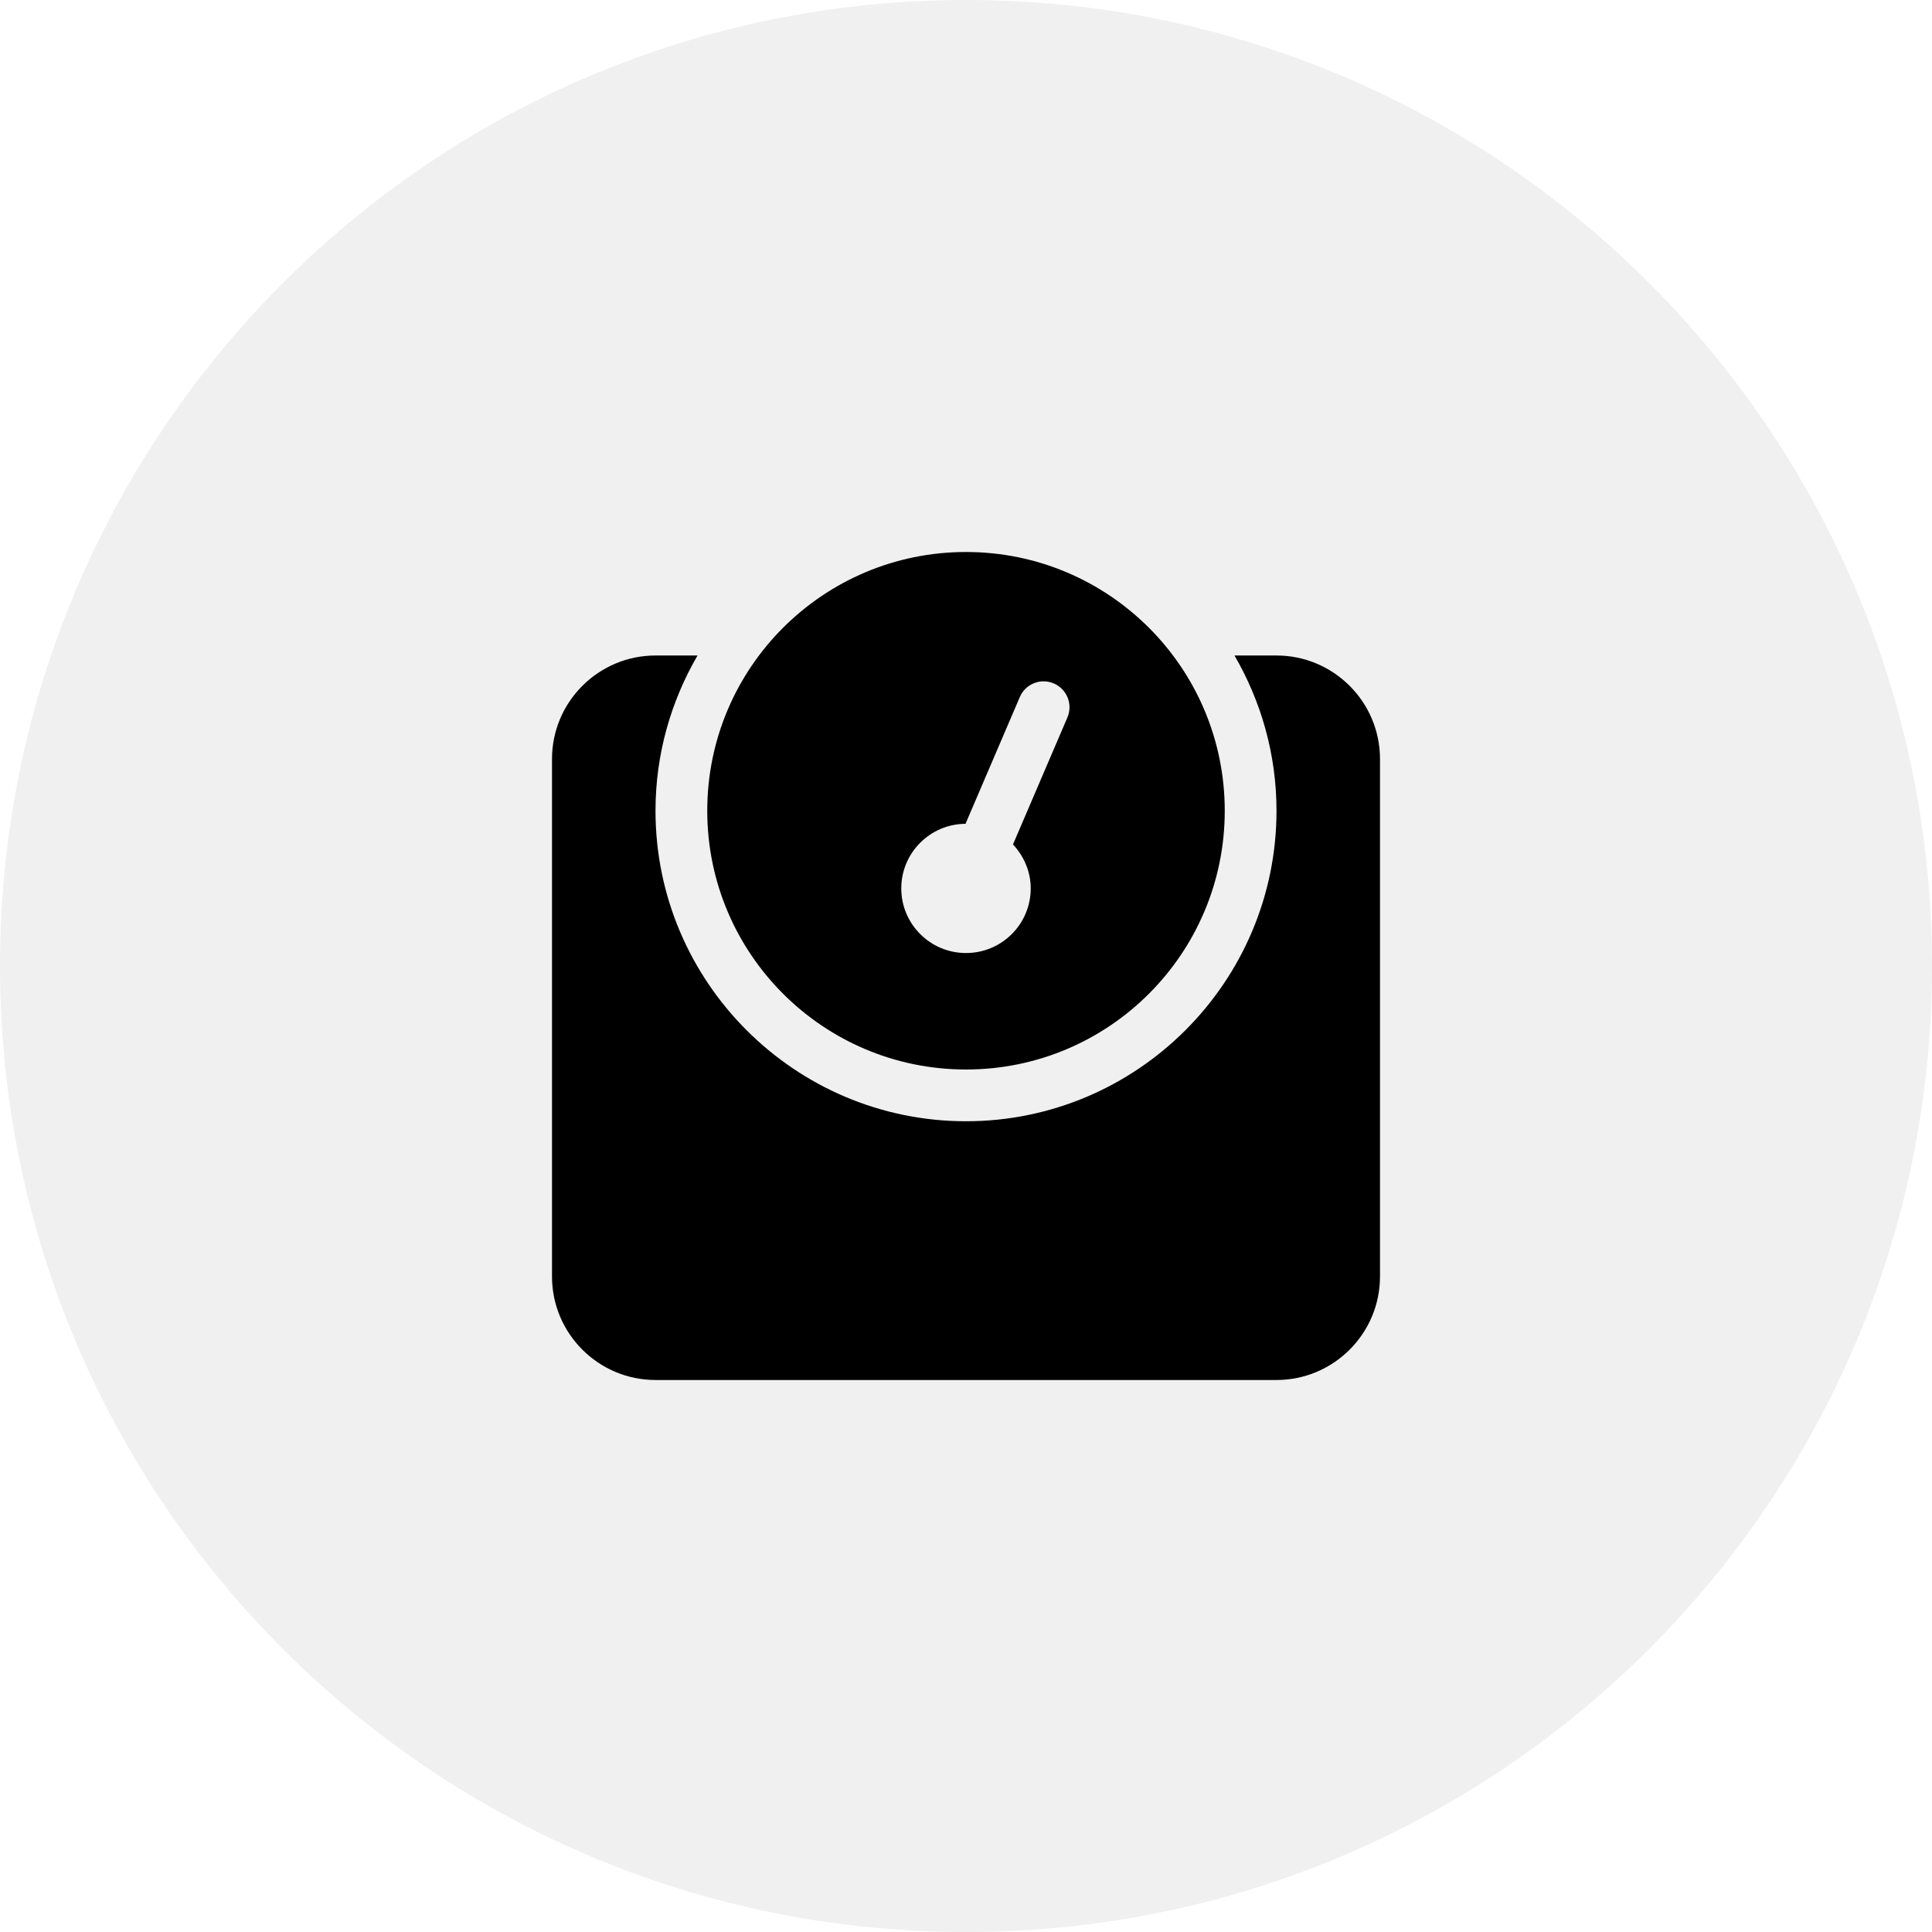
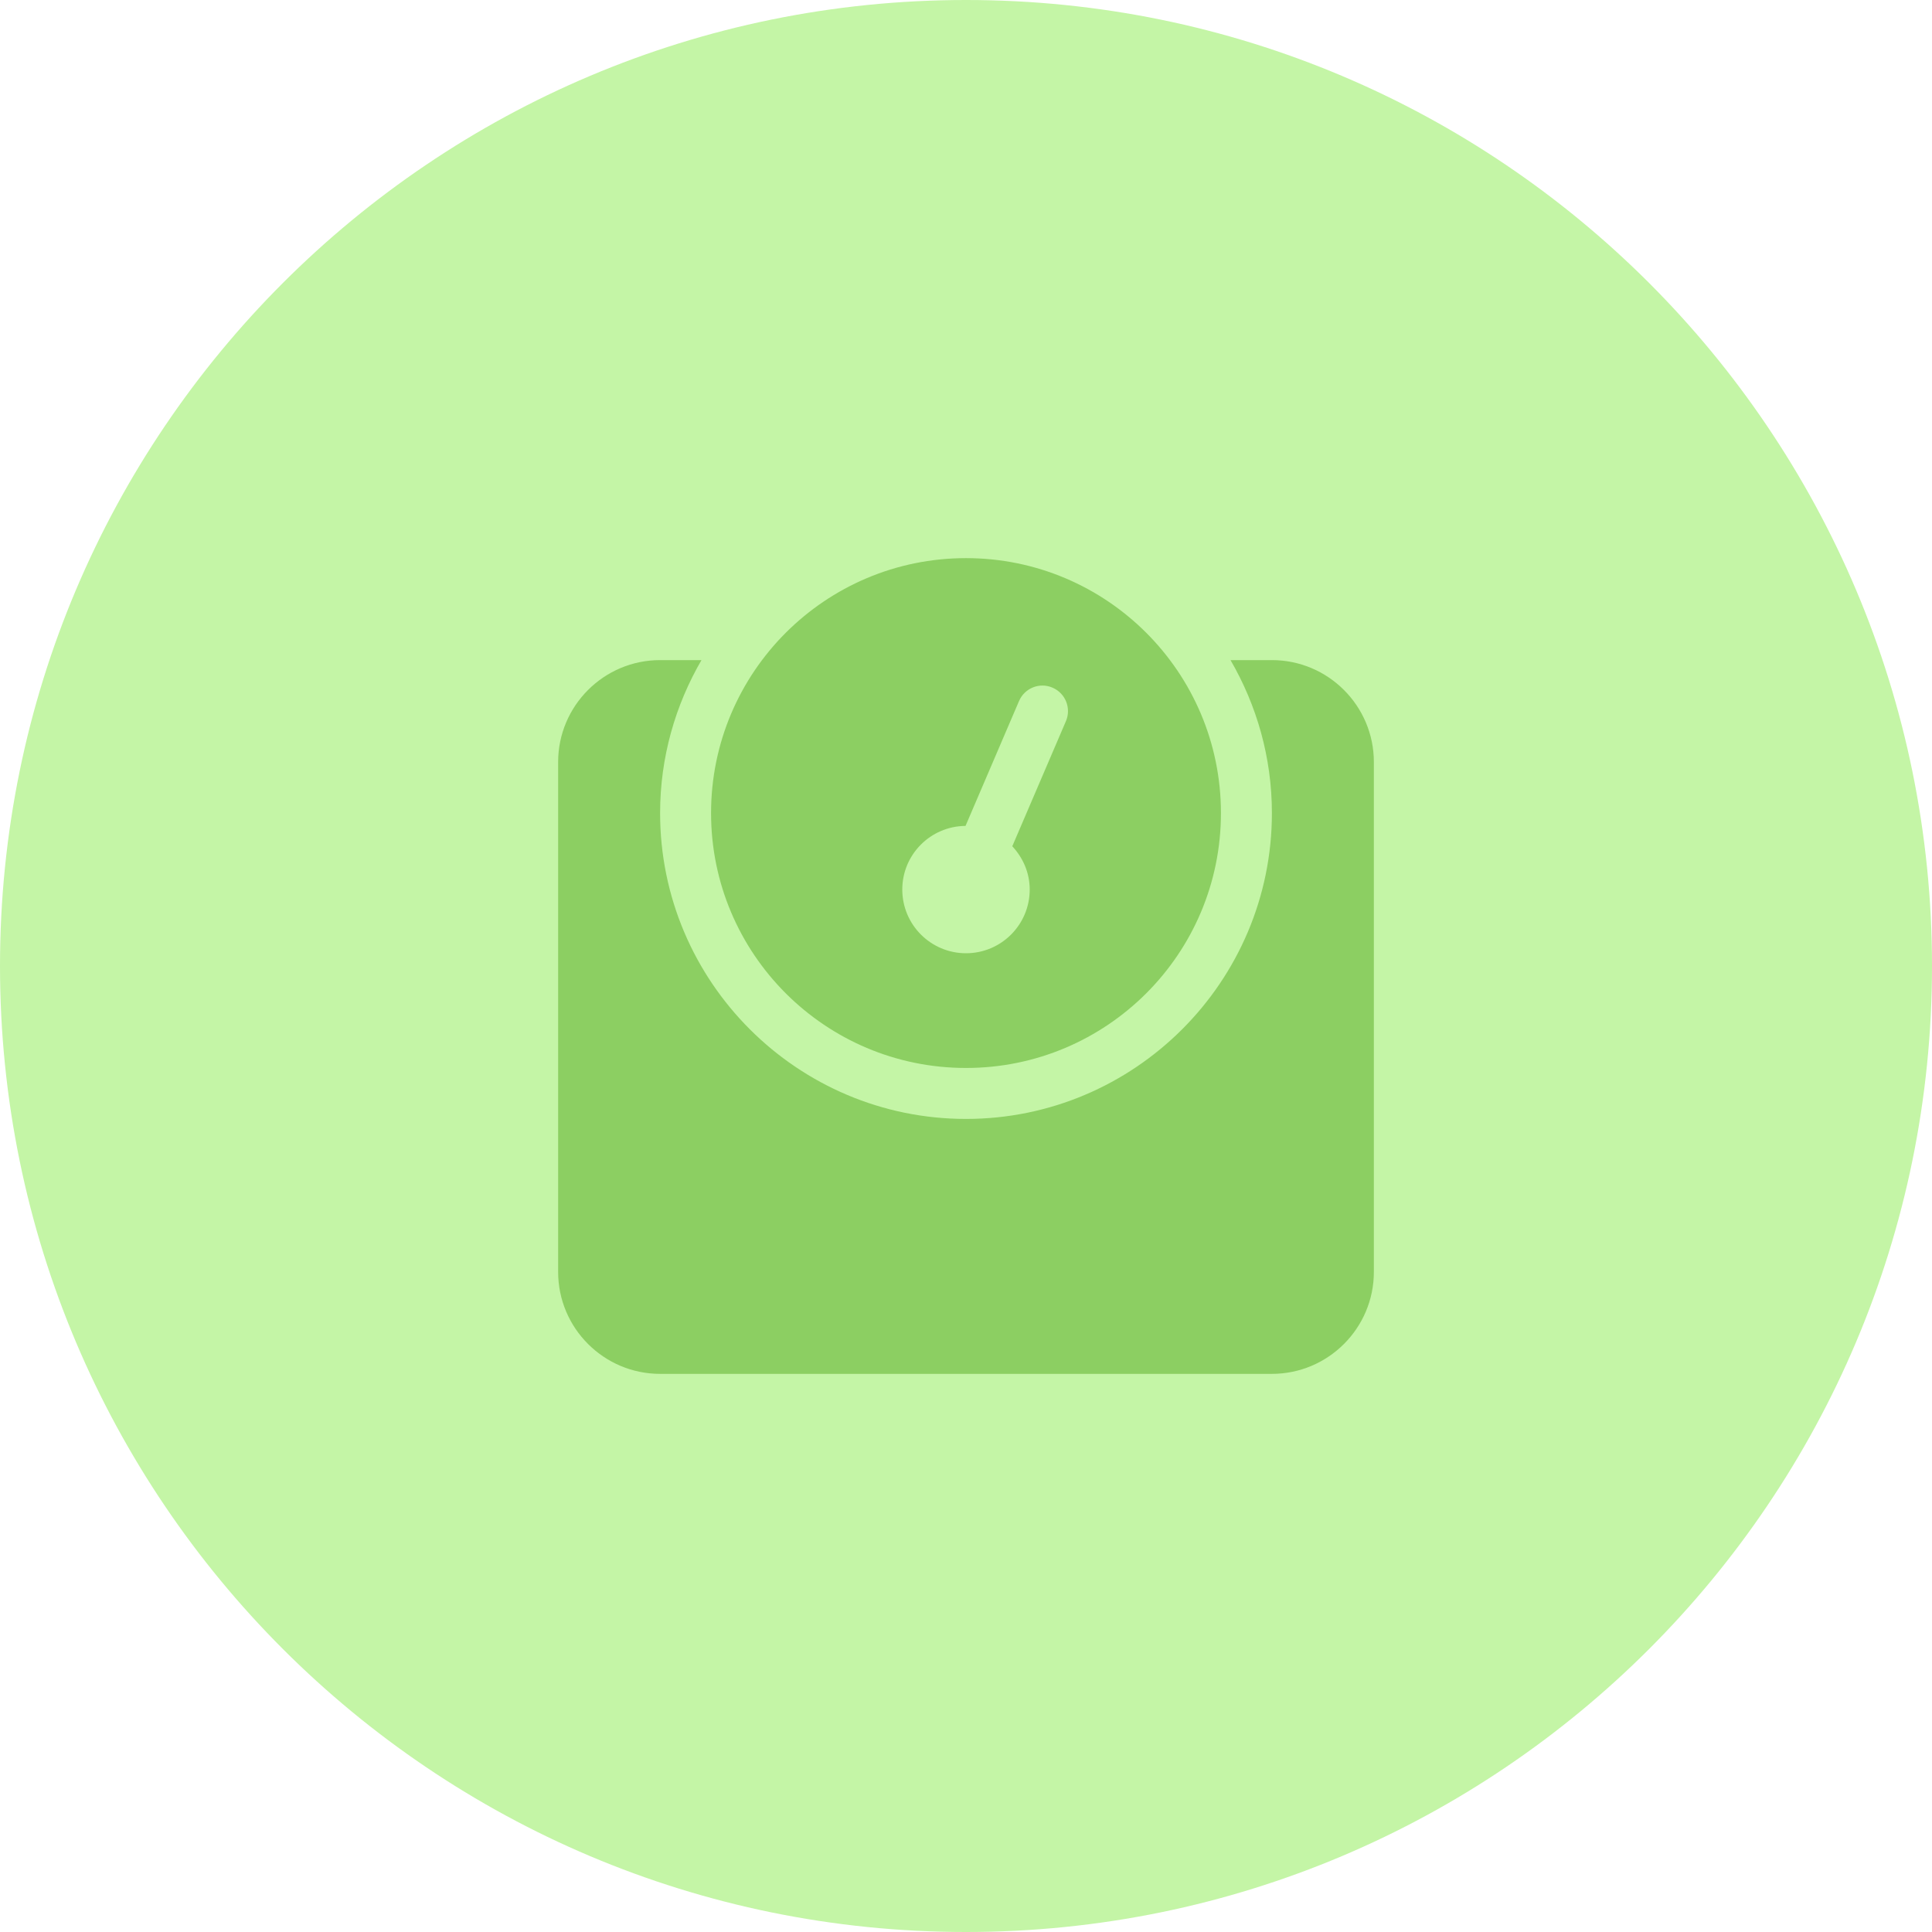
- <svg xmlns="http://www.w3.org/2000/svg" width="28" height="28" viewBox="0 0 28 28" fill="none">
-   <circle cx="14" cy="14" r="14" fill="#F0F0F0" />
-   <path d="M18.5 9.5H17.891C18.276 10.163 18.5 10.93 18.5 11.75C18.5 14.231 16.481 16.25 14 16.25C11.519 16.25 9.5 14.231 9.5 11.75C9.5 10.93 9.724 10.163 10.109 9.5H9.5C8.673 9.5 8 10.173 8 11V18.5C8 19.327 8.673 20 9.5 20H18.5C19.327 20 20 19.327 20 18.5V11C20 10.173 19.327 9.5 18.5 9.5ZM14 15.5C16.071 15.5 17.75 13.821 17.75 11.75C17.75 9.679 16.071 8 14 8C11.929 8 10.25 9.679 10.25 11.75C10.25 13.821 11.929 15.5 14 15.5ZM13.993 11.939L14.78 10.102C14.862 9.911 15.083 9.823 15.273 9.905C15.463 9.987 15.551 10.207 15.47 10.397L14.681 12.238C14.837 12.406 14.938 12.628 14.938 12.875C14.938 13.393 14.518 13.812 14 13.812C13.482 13.812 13.062 13.393 13.062 12.875C13.062 12.36 13.479 11.943 13.993 11.939Z" fill="black" />
+ <svg xmlns="http://www.w3.org/2000/svg" width="45" height="45" viewBox="0 0 45 45" fill="none">
+   <circle cx="22.5" cy="22.5" r="22.5" fill="#C4F5A6" />
+   <path d="M29.625 15.375H28.661C29.27 16.424 29.625 17.639 29.625 18.938C29.625 22.866 26.429 26.062 22.5 26.062C18.571 26.062 15.375 22.866 15.375 18.938C15.375 17.639 15.73 16.424 16.339 15.375H15.375C14.065 15.375 13 16.44 13 17.75V29.625C13 30.935 14.065 32 15.375 32H29.625C30.935 32 32 30.935 32 29.625V17.75C32 16.44 30.935 15.375 29.625 15.375ZM22.5 24.875C25.779 24.875 28.438 22.217 28.438 18.938C28.438 15.658 25.779 13 22.5 13C19.221 13 16.562 15.658 16.562 18.938C16.562 22.217 19.221 24.875 22.5 24.875ZM22.489 19.237L23.735 16.329C23.865 16.026 24.215 15.886 24.515 16.017C24.817 16.146 24.956 16.495 24.828 16.796L23.578 19.711C23.826 19.977 23.984 20.327 23.984 20.719C23.984 21.538 23.32 22.203 22.5 22.203C21.68 22.203 21.016 21.538 21.016 20.719C21.016 19.903 21.675 19.243 22.489 19.237Z" fill="#7EC552" fill-opacity="0.8" />
</svg>
